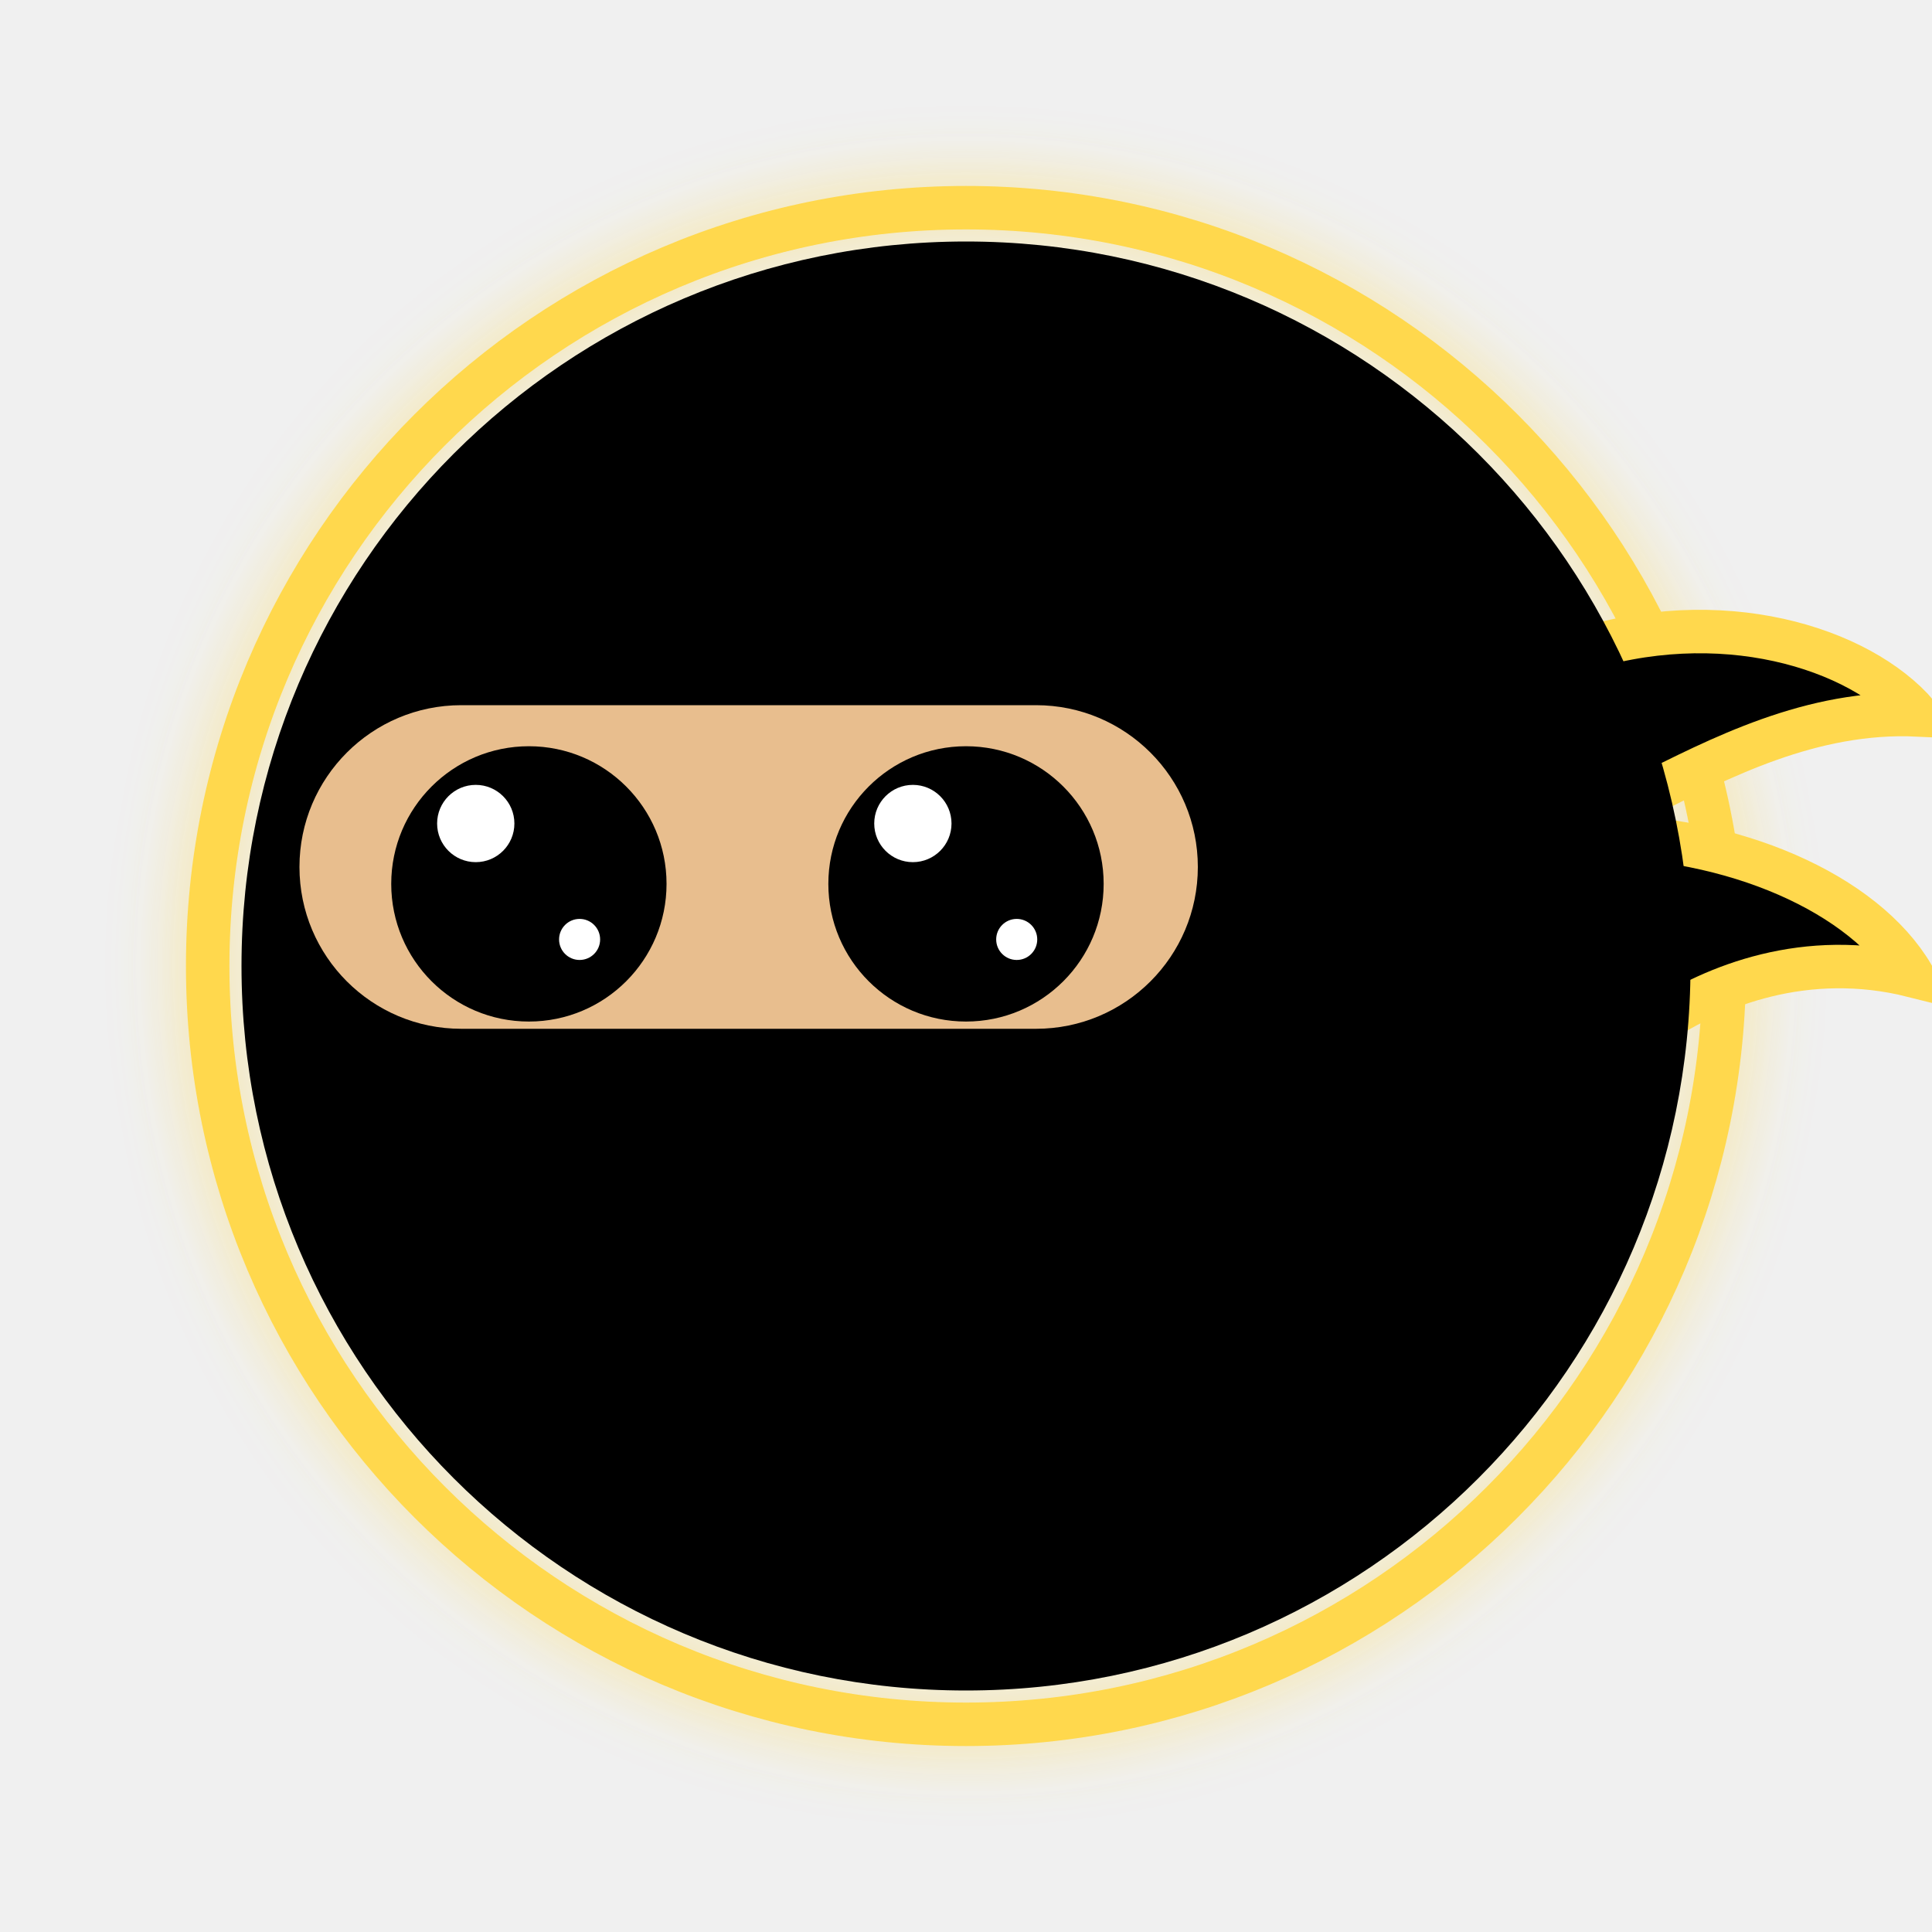
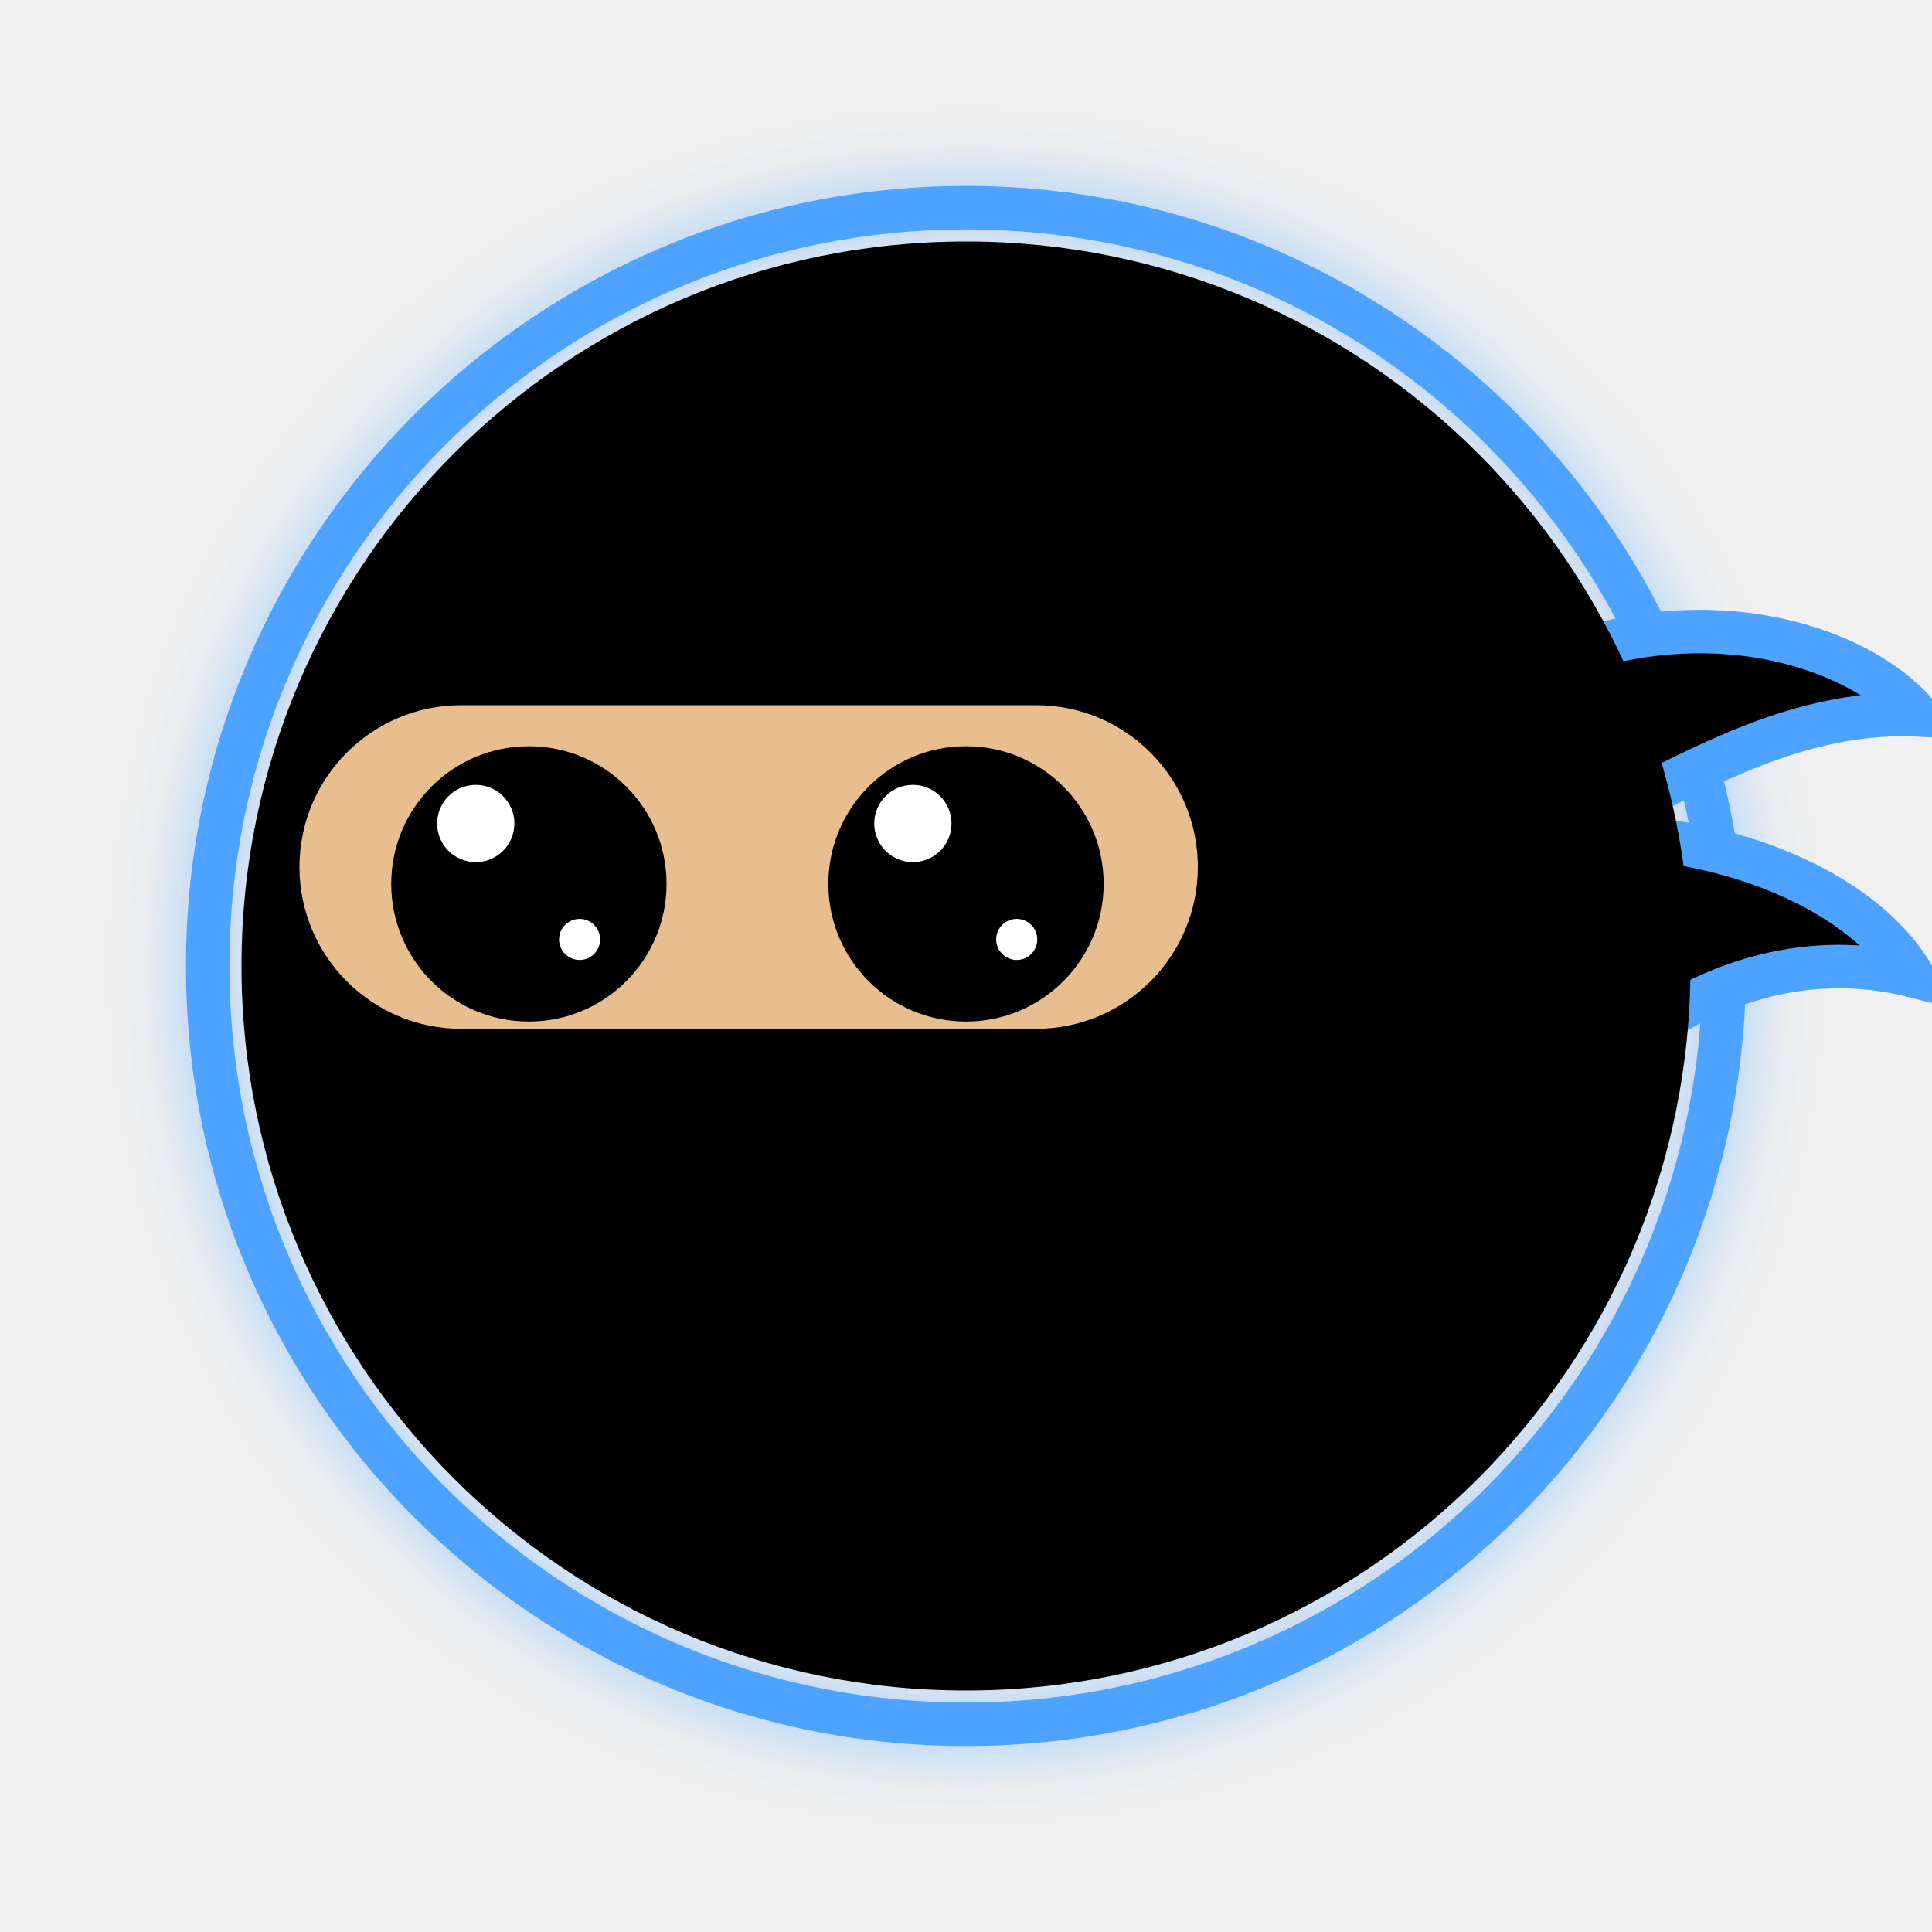
<svg xmlns="http://www.w3.org/2000/svg" viewBox="0 0 800 800" role="img" aria-label="LocalNinja logo">
  <style>
    .eye {
      transform-box: fill-box;
      transform-origin: center;
      animation: blink 4.6s ease-in-out infinite;
    }
    .eyes {
      animation: glance 9s ease-in-out infinite;
    }
    @keyframes blink {
      0%, 88%, 96%, 100% { transform: scaleY(1); }
      92%                { transform: scaleY(0.08); }
    }
    @keyframes glance {
      0%, 30%, 72%, 100% { transform: translateX(0); }
      36%, 48%           { transform: translateX(-14px); }
      54%, 66%           { transform: translateX(14px); }
    }
    @media (prefers-reduced-motion: reduce) {
      .eye, .eyes { animation: none; }
    }
  </style>
  <g>
-     <circle cx="400" cy="400" r="314" fill="none" stroke="#FFD84D" stroke-width="18" style="filter: drop-shadow(0 0 14px rgba(255, 216, 77, 0.55))" />
+     <circle cx="400" cy="400" r="314" fill="none" stroke="#4DA3FF" stroke-width="18" style="filter: drop-shadow(0 0 14px rgba(77, 163, 255, 0.55))" />
    <g transform="translate(12 -20)">
      <g>
-         <path d="M640 290 C700 270 758 288 782 316 C738 314 700 334 668 350 C656 328 648 308 640 290 Z" fill="#000" stroke="#FFD84D" stroke-width="18" />
-         <path d="M646 366 C706 366 760 390 780 424 C736 413 698 428 674 444 C662 418 652 390 646 366 Z" fill="#000" stroke="#FFD84D" stroke-width="18" />
+         <path d="M640 290 C700 270 758 288 782 316 C738 314 700 334 668 350 C656 328 648 308 640 290 Z" fill="#000" stroke="#4DA3FF" stroke-width="18" />
+         <path d="M646 366 C706 366 760 390 780 424 C736 413 698 428 674 444 C662 418 652 390 646 366 Z" fill="#000" stroke="#4DA3FF" stroke-width="18" />
      </g>
      <circle cx="388" cy="420" r="300" fill="#000" />
      <rect x="112" y="312" width="372" height="134" rx="67" fill="#E8BE8E" />
      <g class="eyes">
        <g class="eye">
          <circle cx="207" cy="386" r="57" fill="#000" />
          <circle cx="185" cy="361" r="16" fill="#fff" />
          <circle cx="228" cy="409" r="8.5" fill="#fff" />
        </g>
        <g class="eye">
          <circle cx="388" cy="386" r="57" fill="#000" />
          <circle cx="366" cy="361" r="16" fill="#fff" />
          <circle cx="409" cy="409" r="8.5" fill="#fff" />
        </g>
      </g>
    </g>
  </g>
</svg>
